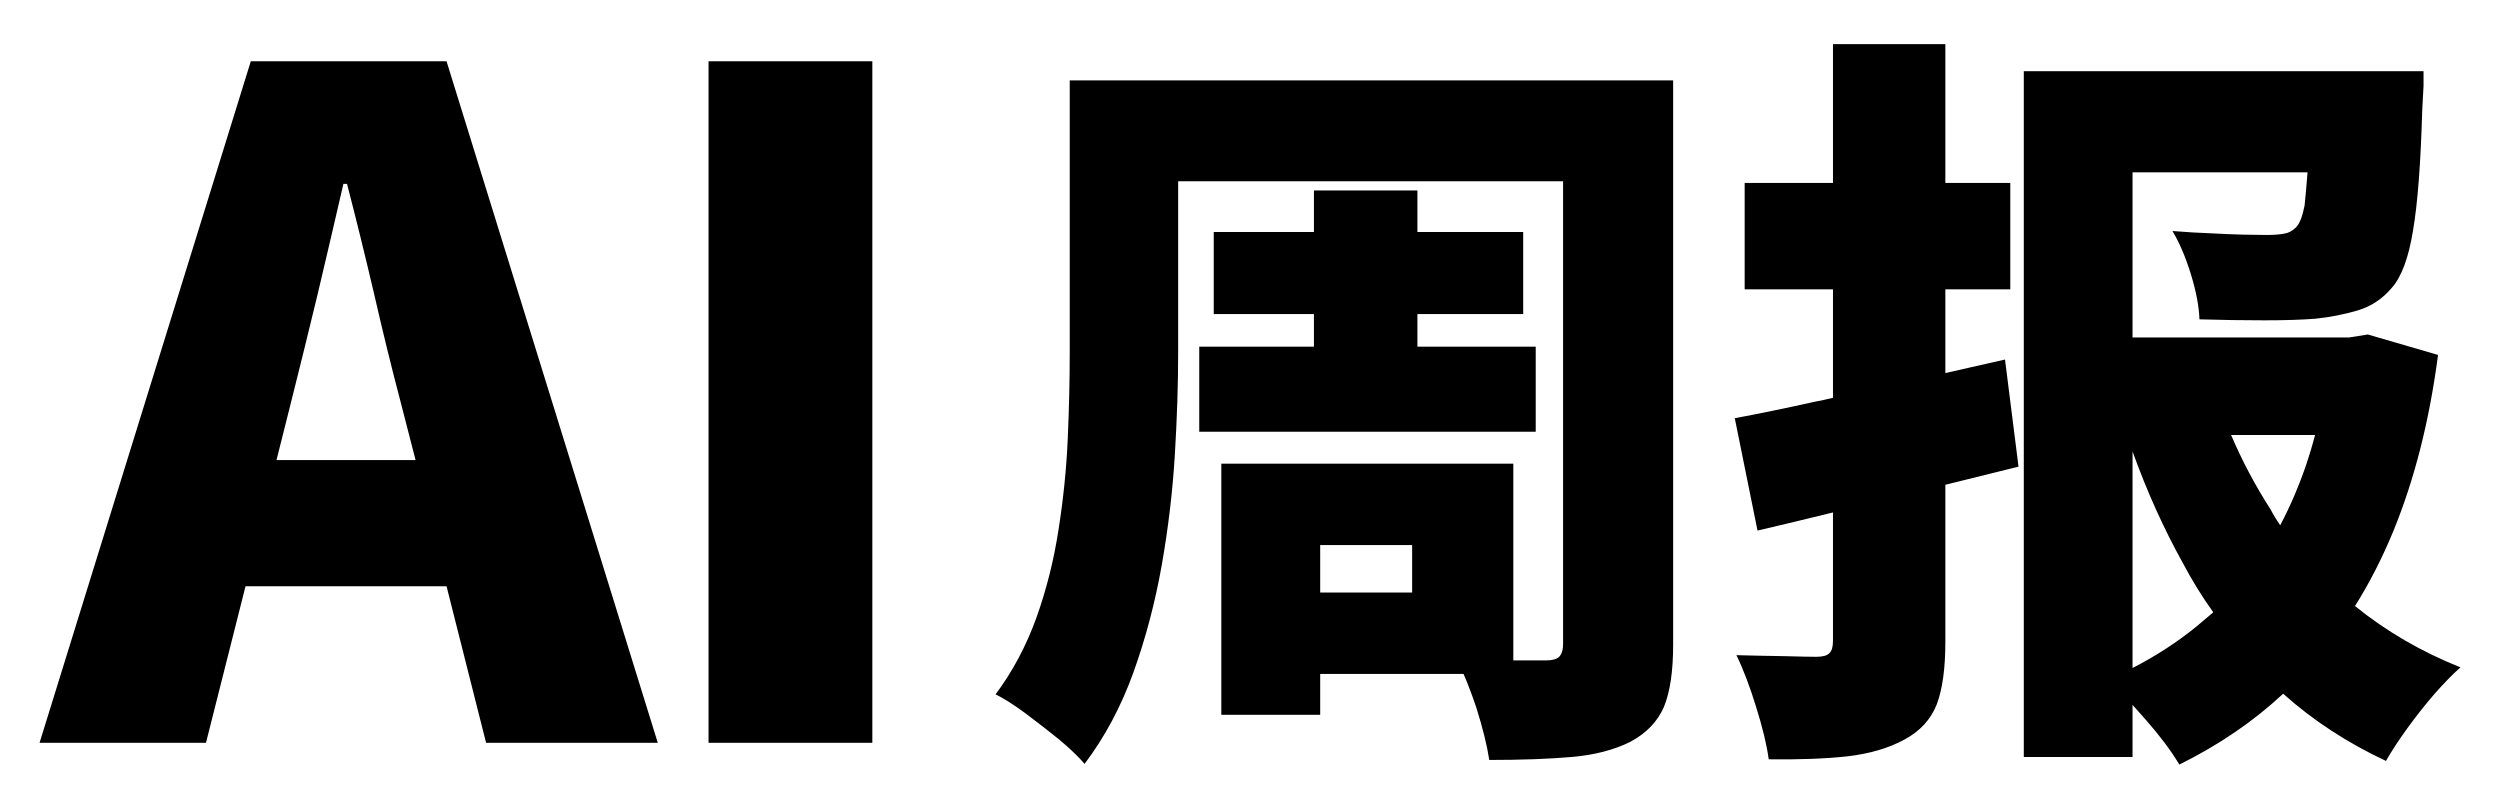
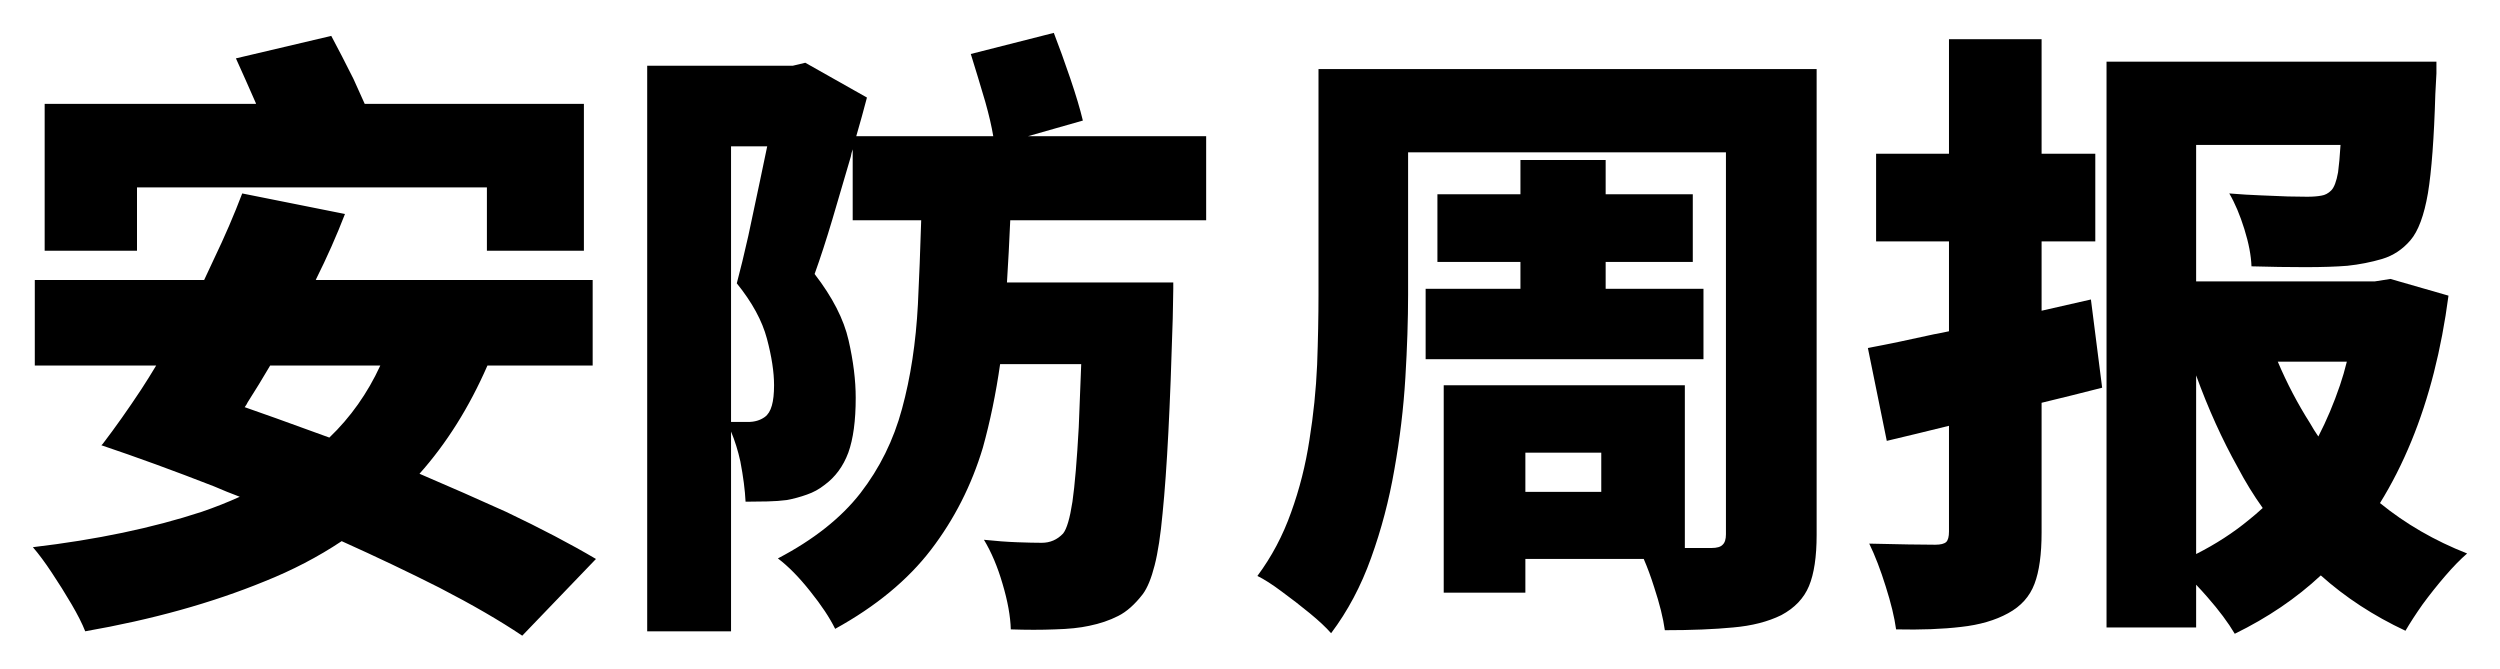
- <svg xmlns="http://www.w3.org/2000/svg" viewBox="0 -122.0 758.6 244.0">
-   <path id="accent" d="M62.5 103.4L12 103.4L76.1-103.4L135.5-103.4L199.6 103.4L147.5 103.4L135.5 55.9L74.5 55.9L62.5 103.4ZM83.9 17.6L126.1 17.6L121.6 0.1Q117.5-15.4 113.5-32.9Q109.4-50.4 105.3-66.2L105.3-66.2L104.2-66.2Q100.5-50.1 96.4-32.8Q92.2-15.4 88.3 0.1L88.3 0.1L83.9 17.6Z M264.7 103.4L215.0 103.4L215.0-103.4L264.7-103.4L264.7 103.4Z" />
-   <path id="ink" d="M324.6-14.8L324.6-97.6L507.7-97.6L507.7 73.6Q507.7 85.7 504.9 92.5Q502.0 99.2 494.7 103.1L494.7 103.1Q487.3 106.8 476.9 107.7Q466.5 108.6 451.9 108.6L451.9 108.6Q450.9 102.0 448.0 92.8L448.0 92.8Q446.1 87.1 444.1 82.5L444.1 82.5L400.6 82.5L400.6 94.9L370.6 94.9L370.6 18.7L459.2 18.7L459.2 78.4Q461.0 78.4 462.6 78.4L462.6 78.4L469.0 78.4Q472.0 78.4 473.1 77.3Q474.3 76.1 474.3 73.4L474.3 73.4L474.3-67.0L357.5-67.0L357.5-14.8Q357.5-0.8 356.5 15.9Q355.5 32.6 352.5 49.6Q349.5 66.5 343.9 82.1Q338.3 97.6 329.1 109.8L329.1 109.8Q326.4 106.6 321.4 102.4Q316.3 98.3 311.1 94.4Q305.8 90.5 302.1 88.7L302.1 88.7Q309.9 78.2 314.5 65.4Q319.1 52.5 321.2 38.7Q323.4 24.8 324.0 11.1Q324.6-2.6 324.6-14.8L324.6-14.8ZM368.3-26.7L368.3-51.6L398.7-51.6L398.7-64.2L430.1-64.2L430.1-51.6L462.2-51.6L462.2-26.7L430.1-26.7L430.1-16.8L466.0-16.8L466.0 9.0L363.9 9.0L363.9-16.8L398.7-16.8L398.7-26.7L368.3-26.7ZM400.6 43.4L400.6 57.8L428.5 57.8L428.5 43.4L400.6 43.4Z M614.1 107.7L614.1-100.4L735.4-100.4L735.4-96.0Q735.2-91.5 735.0-88.5L735.0-88.5Q734.3-64.2 732.2-52.0Q730.2-39.7 725.8-34.7Q721.5-29.6 715.4-27.8Q709.3-26.0 702.7-25.3L702.7-25.3Q696.5-24.8 687.1-24.8Q677.7-24.8 667.4-25.1L667.4-25.1Q667.2-31.0 664.8-38.8Q662.4-46.6 659.2-51.9L659.2-51.9Q665.4-51.4 670.9-51.2Q676.4-50.9 680.8-50.8Q685.3-50.7 687.8-50.7L687.8-50.7Q691.0-50.7 693.1-51.1Q695.1-51.4 696.7-53.0Q698.3-54.6 699.3-59.6L699.3-59.6Q699.7-63.3 700.2-69.7L700.2-69.7L647.1-69.7L647.1-19.6L712.8-19.6L718.5-20.5L739.8-14.3Q735.9 15.5 726.3 39.0L726.3 39.0Q721.2 51.4 714.6 61.9L714.6 61.9Q728.8 73.4 746.6 80.5L746.6 80.5Q743.0 83.7 738.6 88.7Q734.3 93.7 730.4 99.1Q726.5 104.5 724.0 108.9L724.0 108.9Q706.3 100.6 692.8 88.5L692.8 88.5Q679.3 101.1 661.3 110L661.3 110Q657.6 103.8 651.2 96.5L651.2 96.5Q649.1 94.2 647.1 91.9L647.1 91.9L647.1 107.7L614.1 107.7ZM533.3 39.0L526.4 4.9Q537.2 2.9 550.7-0.1L550.7-0.1Q553.4-0.6 556.2-1.3L556.2-1.3L556.2-34.2L529.4-34.2L529.4-66.5L556.2-66.5L556.2-108.6L590.3-108.6L590.3-66.5L610.0-66.5L610.0-34.2L590.3-34.2L590.3-8.8Q599.4-10.9 608.4-12.9L608.4-12.9L612.5 19.6Q601.5 22.3 590.3 25.1L590.3 25.1L590.3 72.7Q590.3 84.8 587.7 91.7Q585.0 98.6 577.9 102.4Q570.8 106.3 560.6 107.5Q550.4 108.6 536.7 108.4L536.7 108.4Q535.8 101.8 532.9 92.6Q530.1 83.4 526.9 76.8L526.9 76.8Q534.0 77.0 541.3 77.1Q548.6 77.3 551.1 77.3L551.1 77.3Q554.1 77.3 555.1 76.2Q556.2 75.2 556.2 72.5L556.2 72.5L556.2 33.5Q544.0 36.5 533.3 39.0L533.3 39.0ZM671.6 63.8L671.6 63.8Q666.5 56.7 662.4 48.9L662.4 48.9Q653.7 33.3 647.1 15.0L647.1 15.0L647.1 80.7Q657.8 75.2 666.5 68.1L666.5 68.1Q669.0 66.0 671.6 63.8ZM702.5 10.0L677.0 10.0Q682.1 21.9 689.0 32.6L689.0 32.6Q690.3 35.1 691.9 37.4L691.9 37.4Q696.5 28.7 699.9 18.7L699.9 18.7Q701.3 14.5 702.5 10.0L702.5 10.0Z" />
+ <svg xmlns="http://www.w3.org/2000/svg" viewBox="0 -122.0 912.4 244.0">
+   <path id="accent" d="M12.7 11.4L12.7-19.8L74.5-19.8Q76.3-23.6 78.1-27.5L78.1-27.5Q84.0-39.8 88.4-51.4L88.4-51.4L125.9-43.9Q121.3-32.0 115.4-20.2L115.4-20.2Q115.4-20 115.2-19.8L115.2-19.8L216.3-19.8L216.3 11.4L177.9 11.4Q167.9 34.3 153.1 50.9L153.1 50.9Q169.7 58.0 184.7 64.8L184.7 64.8Q203.8 73.9 217.5 82.0L217.5 82.0L190.6 110Q178.4 101.8 160.4 92.5L160.4 92.5Q143.8 84.1 124.7 75.5L124.7 75.5Q111.8 84.1 96.5 90.2L96.5 90.2Q67.7 102.0 31.1 108.4L31.1 108.4Q29.5 104.3 26.1 98.5Q22.7 92.7 18.9 87.0Q15.2 81.4 12 77.7L12 77.7Q46.8 73.6 73.6 64.8L73.6 64.8Q80.9 62.3 87.5 59.3L87.5 59.3Q82.7 57.5 78.1 55.5L78.1 55.5Q56.3 47.0 37 40.5L37 40.5L37.5 40L37.5 40Q44.3 31.1 51.5 20.2L51.5 20.2Q54.3 15.9 57 11.4L57 11.4L12.7 11.4ZM16.3-30.5L16.3-84.1L93.4-84.1Q93.4-84.1 93.4-84.3L93.4-84.3Q89.5-93.2 86.1-100.7L86.1-100.7L120.9-108.9Q124.7-101.8 129.0-93.2L129.0-93.2Q131.3-88.2 133.1-84.1L133.1-84.1L213.1-84.1L213.1-30.5L177.7-30.5L177.7-53.6L50.0-53.6L50.0-30.5L16.3-30.5ZM89.3 26.6L89.3 26.6Q95.0 28.6 100.9 30.7L100.9 30.7Q110.4 34.1 120.2 37.7L120.2 37.7Q131.8 26.6 138.8 11.4L138.8 11.4L98.6 11.4Q94.5 18.4 90.4 24.8L90.4 24.8Q90.0 25.7 89.3 26.6Z M354.3-102.3L354.3-102.3L384.6-110.0Q387.5-102.5 390.6-93.4Q393.7-84.3 395.2-78.0L395.2-78.0L375.2-72.3L440.2-72.3L440.2-41.6L368.7-41.6Q368.2-30.0 367.5-18.9L367.5-18.9L428.2-18.9L428.2-16.6Q428.2-14.1 428.1-10.9Q428.0-7.7 428.0-5.7L428.0-5.7Q427.3 18.4 426.4 35.9Q425.5 53.4 424.3 65.3Q423.2 77.3 421.4 84.3Q419.6 91.4 417.1 94.8L417.1 94.8Q412.7 100.5 408.1 102.8Q403.4 105.2 397.5 106.4L397.5 106.4Q392.5 107.5 385.0 107.7Q377.5 108.0 368.9 107.7L368.9 107.7Q368.7 100.5 365.9 91.1Q363.2 81.8 359.1 75L359.1 75Q365.7 75.7 371.3 75.9Q376.8 76.1 380.2 76.1L380.2 76.1Q384.8 76.1 388.0 72.7L388.0 72.7Q390.0 70.2 391.4 61.1Q392.7 52.0 393.7 33.9L393.7 33.9Q394.1 24.1 394.6 10.9L394.6 10.9L365.0 10.9Q362.7 27.0 358.7 41.4L358.7 41.4Q352.5 62.0 339.8 78.6Q327.1 95.2 304.8 107.5L304.8 107.5Q301.8 101.4 295.7 93.8Q289.6 86.1 283.9 81.8L283.9 81.8Q303.4 71.6 314.0 58.0Q324.6 44.3 329.2 27.2Q333.9 10 335.0-10.9L335.0-10.9Q335.7-25.2 336.2-41.6L336.2-41.6L311.2-41.6L311.2-67.5Q310.7-66.1 310.5-64.8L310.5-64.8Q307.1-53.2 303.8-42.0Q300.5-30.9 297.3-22.0L297.3-22.0Q307.1-9.3 309.7 2.2Q312.3 13.6 312.3 23.2L312.3 23.2Q312.3 35.7 309.6 43.2Q306.8 50.7 300.9 55L300.9 55Q298.0 57.3 294.5 58.5Q290.9 59.8 287.1 60.5L287.1 60.5Q284.1 60.9 280.1 61.0Q276.2 61.1 272.1 61.1L272.1 61.1Q271.8 54.8 270.2 46.4L270.2 46.4Q268.9 40.5 266.8 35.5L266.8 35.5L266.8 108.4L236.2 108.4L236.2-98.0L289.3-98.0L293.9-99.1L316.4-86.4Q314.6-79.5 312.5-72.3L312.5-72.3L362.5-72.3Q361.6-77.7 359.6-84.8L359.6-84.8Q356.8-94.3 354.3-102.3ZM280.0-68.6L280.0-68.6L266.8-68.6L266.8 32.0Q268.2 32.0 269.6 32.0L269.6 32.0L273.0 32.0Q276.6 32.0 279.1 30.2L279.1 30.2Q280.9 28.9 281.7 26.0Q282.5 23.2 282.5 18.6L282.5 18.6Q282.5 11.4 279.9 1.6Q277.3-8.2 268.9-18.6L268.9-18.6Q270.9-26.1 273.1-35.9Q275.2-45.7 277.3-55.7L277.3-55.7Q278.7-62.5 280.0-68.6Z" />
+   <path id="ink" d="M481.2-14.5L481.2-96.8L663.0-96.8L663.0 73.2Q663.0 85.2 660.2 91.9Q657.4 98.6 650.1 102.5L650.1 102.5Q642.8 106.1 632.5 107.0Q622.1 108.0 607.6 108.0L607.6 108.0Q606.7 101.4 603.7 92.3L603.7 92.3Q601.9 86.6 599.9 82.0L599.9 82.0L556.7 82.0L556.7 94.3L526.9 94.3L526.9 18.6L614.9 18.6L614.9 78.0Q616.7 78.0 618.3 78.0L618.3 78.0L624.6 78.0Q627.6 78.0 628.7 76.8Q629.9 75.7 629.9 73.0L629.9 73.0L629.9-66.4L513.9-66.4L513.9-14.5Q513.9-0.7 512.9 15.9Q511.9 32.5 508.9 49.3Q506.0 66.1 500.4 81.6Q494.9 97.0 485.8 109.1L485.8 109.1Q483.0 105.9 478.0 101.8Q473.0 97.7 467.8 93.9Q462.6 90 458.9 88.2L458.9 88.2Q466.7 77.7 471.2 65Q475.8 52.3 477.9 38.5Q480.1 24.8 480.7 11.1Q481.2-2.5 481.2-14.5L481.2-14.5ZM524.6-26.4L524.6-51.1L554.9-51.1L554.9-63.6L586.0-63.6L586.0-51.1L617.8-51.1L617.8-26.4L586.0-26.4L586.0-16.6L621.7-16.6L621.7 9.1L520.3 9.1L520.3-16.6L554.9-16.6L554.9-26.4L524.6-26.4ZM556.7 43.2L556.7 57.5L584.4 57.5L584.4 43.2L556.7 43.2Z M768.8 107.0L768.8-99.5L889.2-99.5L889.2-95.2Q889.0-90.7 888.8-87.7L888.8-87.7Q888.1-63.6 886.1-51.5Q884.0-39.3 879.7-34.3Q875.4-29.3 869.4-27.5Q863.3-25.7 856.7-25.0L856.7-25.0Q850.6-24.5 841.3-24.5Q832.0-24.5 821.7-24.8L821.7-24.8Q821.5-30.7 819.1-38.4Q816.7-46.1 813.6-51.4L813.6-51.4Q819.7-50.9 825.1-50.7Q830.6-50.5 835.0-50.3Q839.5-50.2 842.0-50.2L842.0-50.2Q845.1-50.2 847.2-50.6Q849.2-50.9 850.8-52.5Q852.4-54.1 853.3-59.1L853.3-59.1Q853.8-62.7 854.2-69.1L854.2-69.1L801.5-69.1L801.5-19.3L866.7-19.3L872.4-20.2L893.6-14.1Q889.7 15.5 880.1 38.9L880.1 38.9Q875.1 51.1 868.6 61.6L868.6 61.6Q882.6 73.0 900.4 80L900.4 80Q896.7 83.2 892.4 88.2Q888.1 93.2 884.2 98.5Q880.4 103.9 877.9 108.2L877.9 108.2Q860.4 100 847.0 88.0L847.0 88.0Q833.6 100.5 815.6 109.3L815.6 109.3Q812.0 103.2 805.6 95.9L805.6 95.9Q803.6 93.6 801.5 91.4L801.5 91.4L801.5 107.0L768.8 107.0ZM688.6 38.9L681.7 5Q692.4 3.0 705.8 0L705.8 0Q708.6-0.5 711.3-1.1L711.3-1.1L711.3-33.9L684.7-33.9L684.7-65.9L711.3-65.9L711.3-107.7L745.1-107.7L745.1-65.9L764.7-65.9L764.7-33.9L745.1-33.9L745.1-8.6Q754.2-10.7 763.1-12.7L763.1-12.7L767.2 19.5Q756.3 22.3 745.1 25L745.1 25L745.1 72.3Q745.1 84.3 742.5 91.1Q739.9 98.0 732.9 101.8Q725.8 105.7 715.7 106.8Q705.6 108.0 692.0 107.7L692.0 107.7Q691.1 101.1 688.2 92.0Q685.4 83.0 682.2 76.4L682.2 76.4Q689.2 76.6 696.5 76.7Q703.8 76.8 706.3 76.8L706.3 76.8Q709.2 76.8 710.3 75.8Q711.3 74.8 711.3 72.0L711.3 72.0L711.3 33.4Q699.2 36.4 688.6 38.9L688.6 38.9ZM825.8 63.4L825.8 63.4Q820.8 56.4 816.7 48.6L816.7 48.6Q808.1 33.2 801.5 15L801.5 15L801.5 80.2Q812.2 74.8 820.8 67.7L820.8 67.7Q823.3 65.7 825.8 63.4ZM856.5 10L831.3 10Q836.3 21.8 843.1 32.5L843.1 32.5Q844.5 35 846.1 37.3L846.1 37.3Q850.6 28.6 854.0 18.6L854.0 18.6Q855.4 14.5 856.5 10L856.5 10Z" />
</svg>
